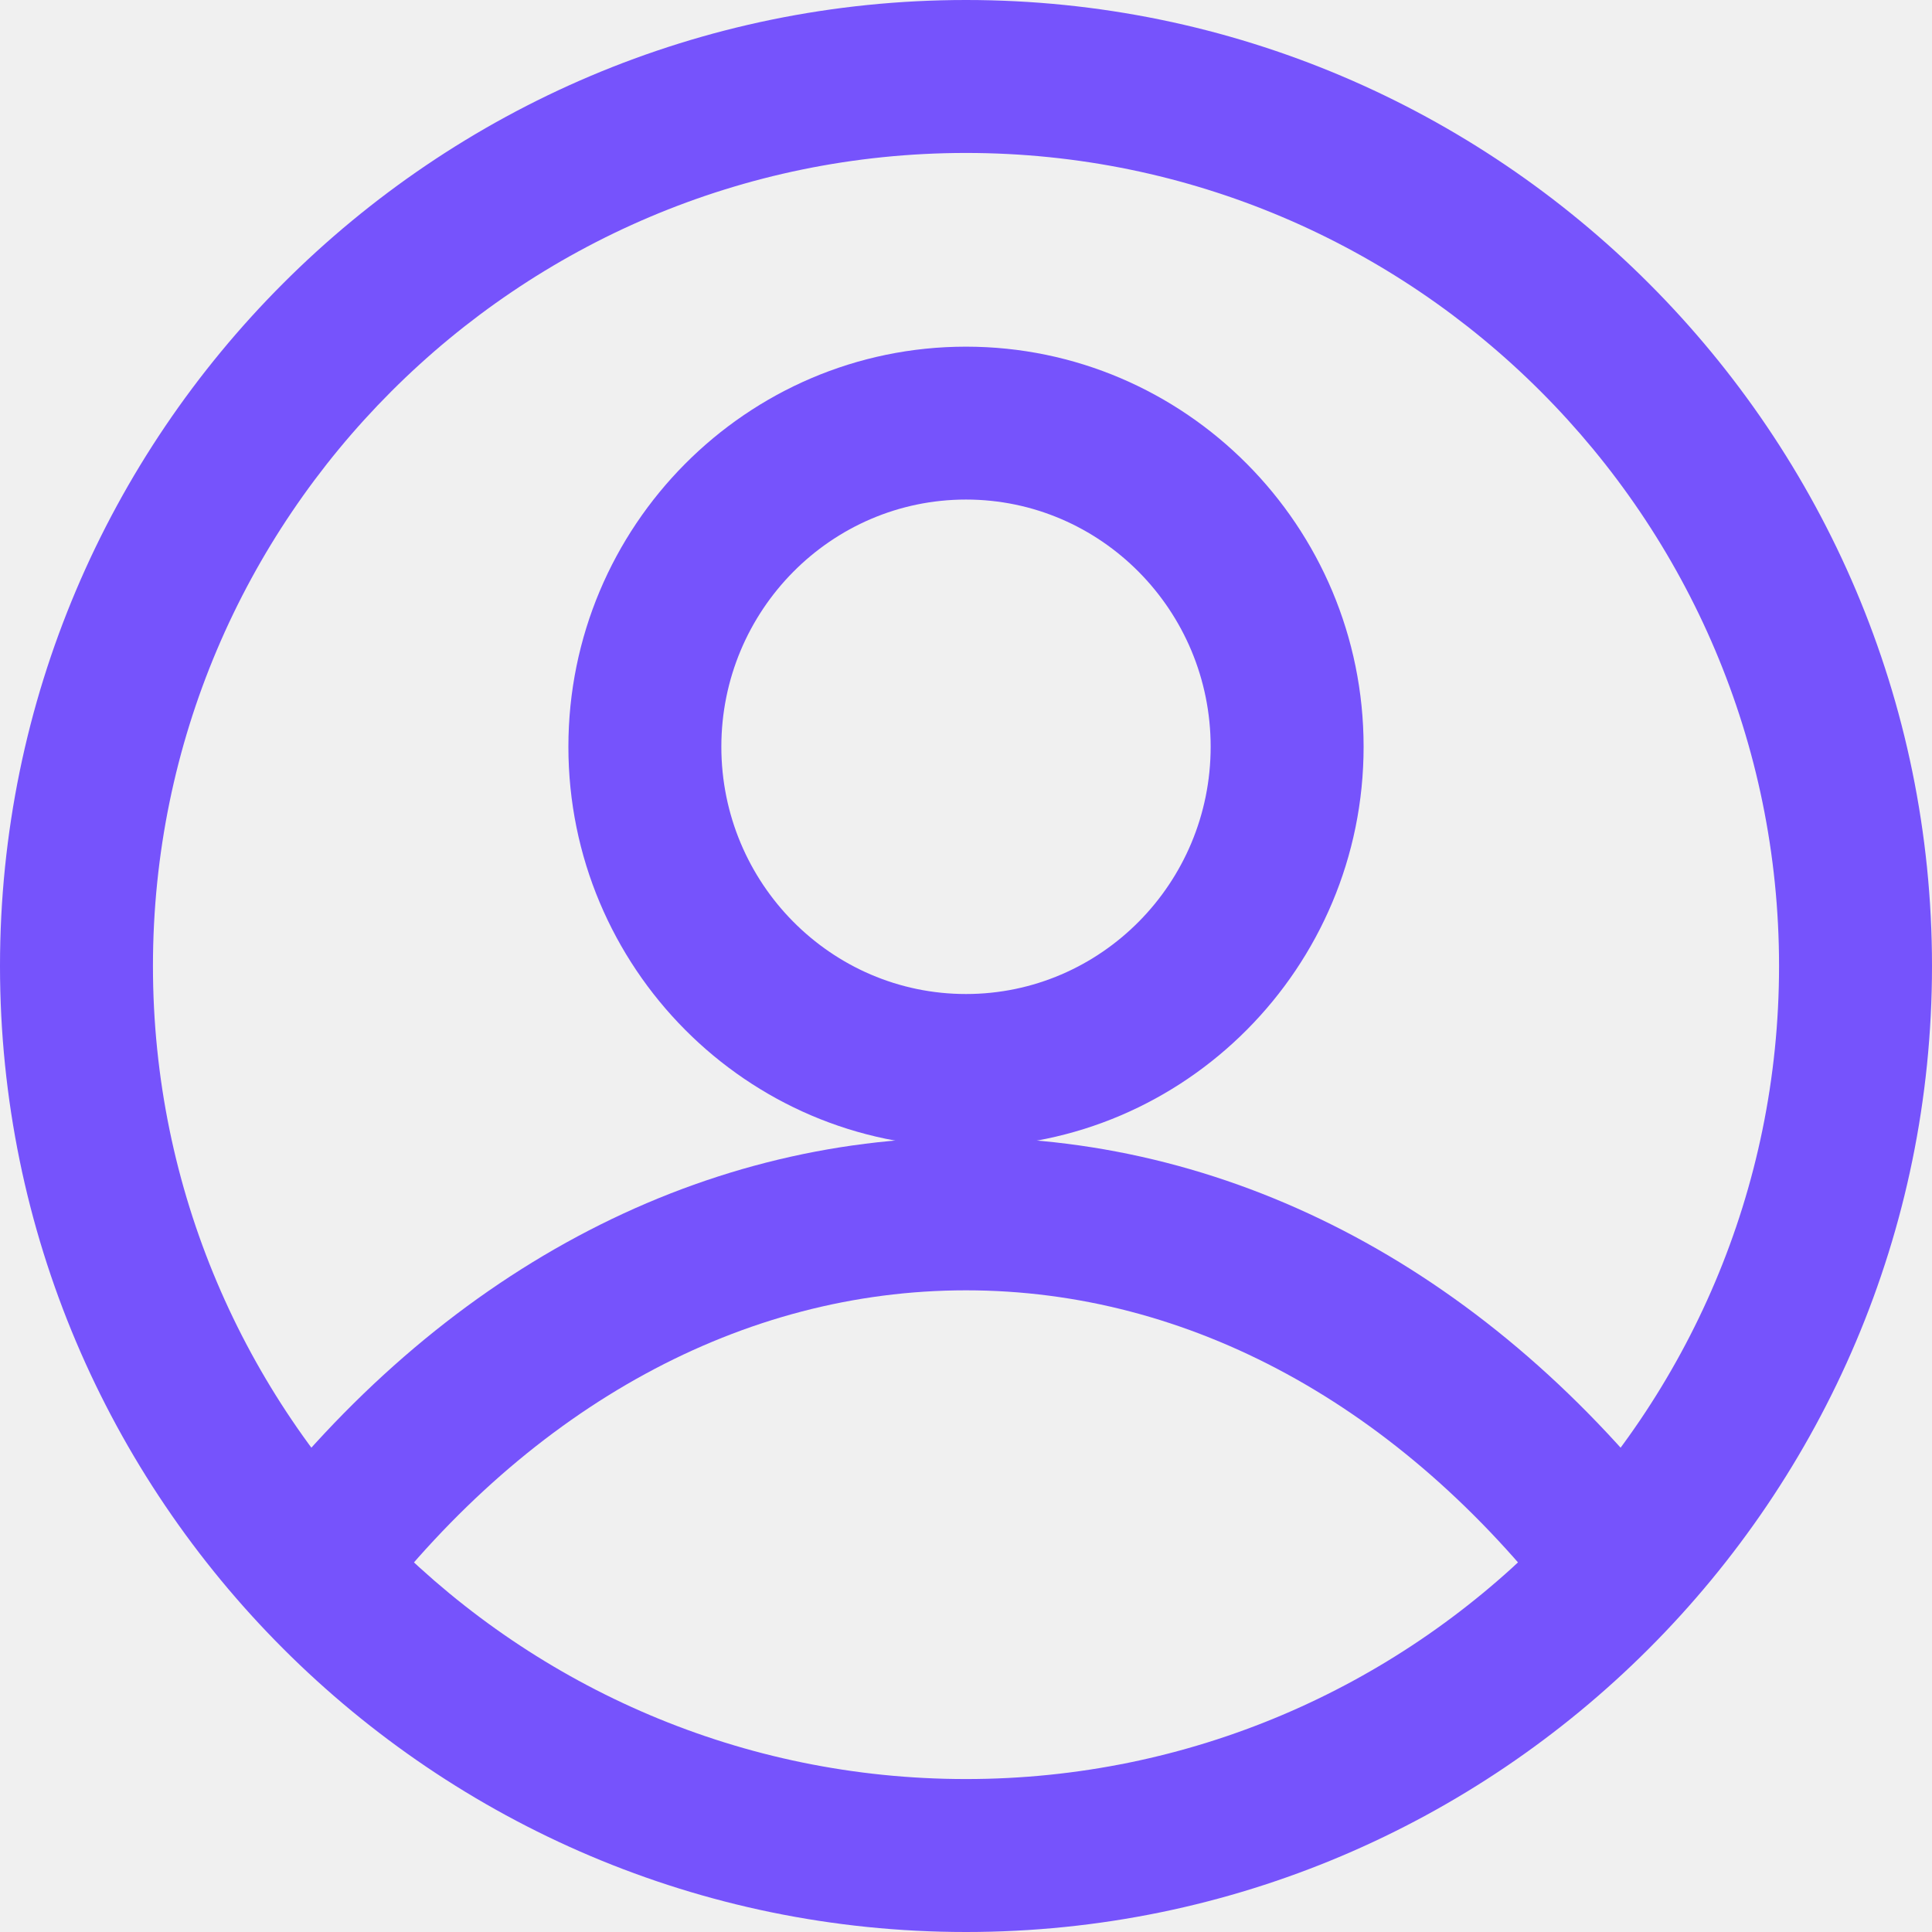
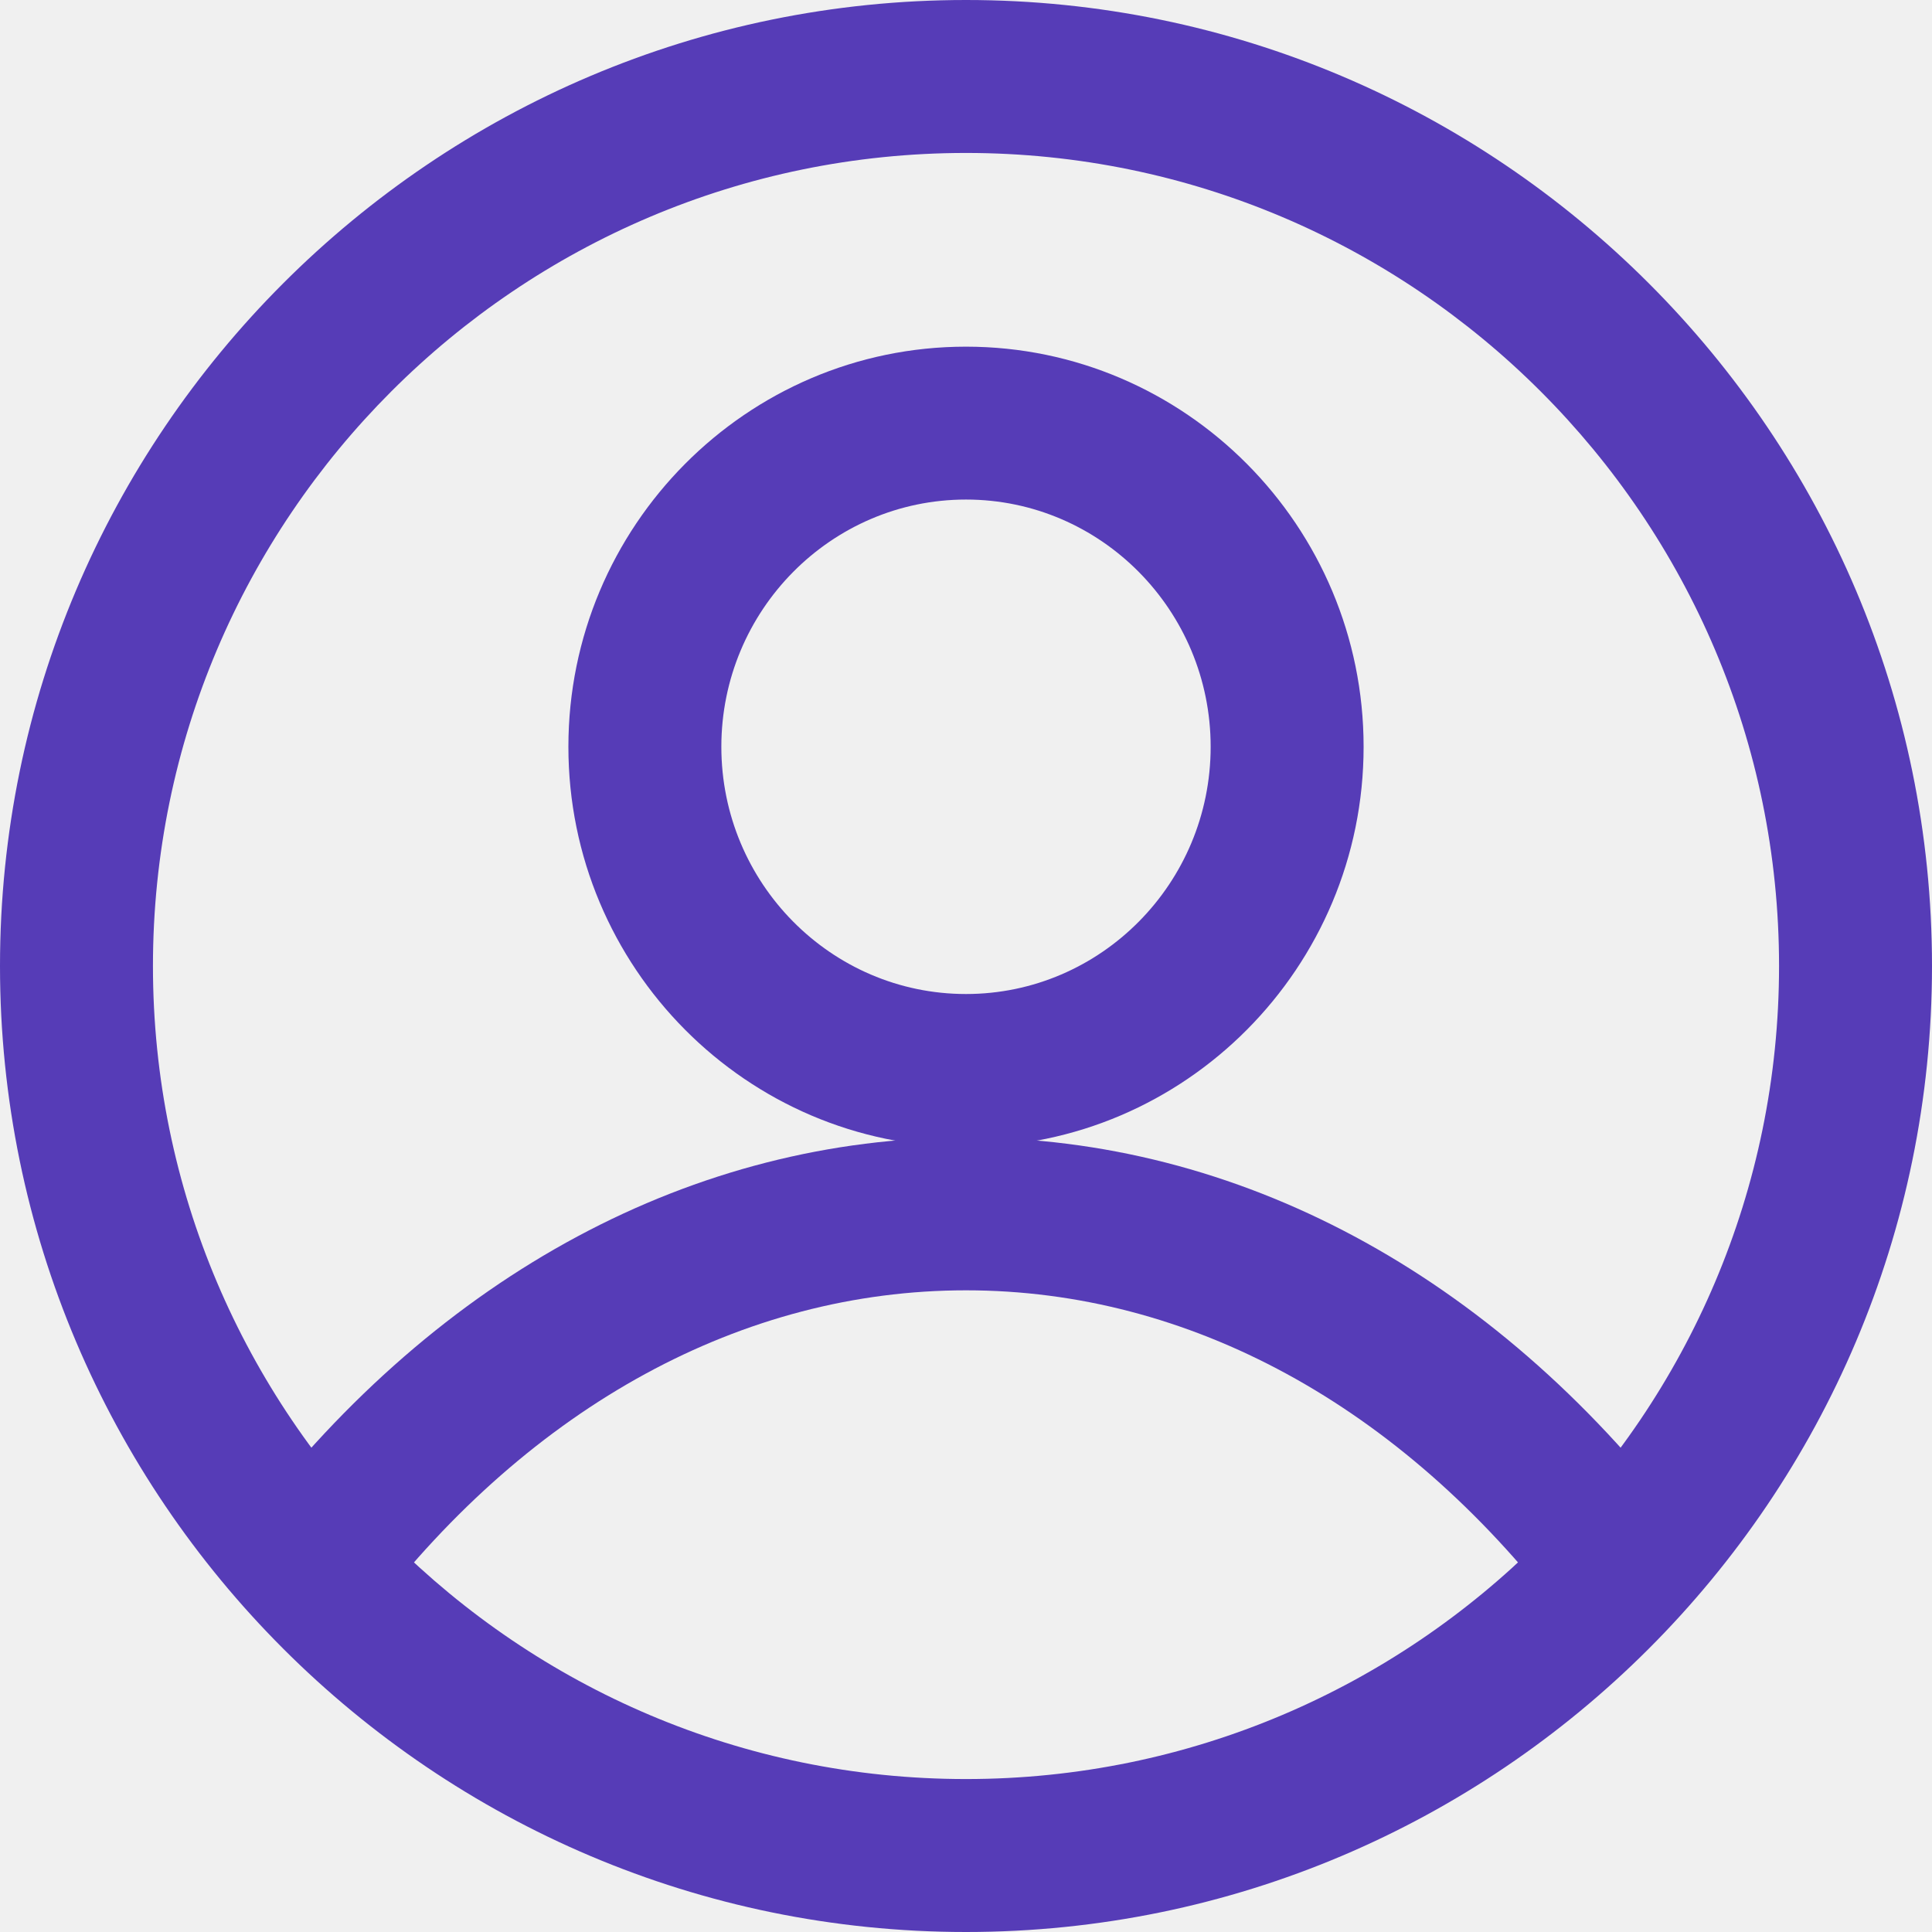
- <svg xmlns="http://www.w3.org/2000/svg" width="30" height="30" viewBox="0 0 30 30" fill="none">
+ <svg xmlns="http://www.w3.org/2000/svg" width="30" height="30" viewBox="0 0 30 30" fill="#563cb7">
  <g clip-path="url(#clip0_1_269)">
-     <path d="M15 0C6.729 0 0 6.729 0 15C0 23.271 6.729 30 15 30C23.271 30 30 23.271 30 15C30 6.729 23.271 0 15 0ZM15 27.625C8.038 27.625 2.375 21.961 2.375 15C2.375 8.039 8.038 2.375 15 2.375C21.961 2.375 27.625 8.039 27.625 15C27.625 21.962 21.961 27.625 15 27.625Z" fill="#7653FC" />
-     <path d="M15 17.662C10.781 17.662 6.834 19.777 3.887 23.618L5.77 25.063C8.259 21.822 11.537 20.036 15 20.036C18.463 20.036 21.741 21.822 24.229 25.063L26.113 23.618C23.165 19.777 19.219 17.662 15 17.662Z" fill="#7653FC" />
-     <path d="M15 5.383C11.595 5.383 8.826 8.17 8.826 11.596C8.826 15.023 11.595 17.81 15 17.81C18.404 17.81 21.174 15.023 21.174 11.596C21.174 8.17 18.404 5.383 15 5.383ZM15 15.435C12.905 15.435 11.201 13.713 11.201 11.596C11.201 9.479 12.905 7.757 15 7.757C17.095 7.757 18.799 9.48 18.799 11.596C18.799 13.713 17.095 15.435 15 15.435Z" fill="#7653FC" />
+     <path d="M15 0C6.729 0 0 6.729 0 15C0 23.271 6.729 30 15 30C23.271 30 30 23.271 30 15C30 6.729 23.271 0 15 0ZM15 27.625C8.038 27.625 2.375 21.961 2.375 15C2.375 8.039 8.038 2.375 15 2.375C21.961 2.375 27.625 8.039 27.625 15C27.625 21.962 21.961 27.625 15 27.625Z" />
+     <path d="M15 17.662C10.781 17.662 6.834 19.777 3.887 23.618L5.77 25.063C8.259 21.822 11.537 20.036 15 20.036C18.463 20.036 21.741 21.822 24.229 25.063L26.113 23.618C23.165 19.777 19.219 17.662 15 17.662Z" />
+     <path d="M15 5.383C11.595 5.383 8.826 8.17 8.826 11.596C8.826 15.023 11.595 17.81 15 17.81C18.404 17.81 21.174 15.023 21.174 11.596C21.174 8.17 18.404 5.383 15 5.383ZM15 15.435C12.905 15.435 11.201 13.713 11.201 11.596C11.201 9.479 12.905 7.757 15 7.757C17.095 7.757 18.799 9.48 18.799 11.596C18.799 13.713 17.095 15.435 15 15.435Z" />
  </g>
  <defs>
    <clipPath id="clip0_1_269">
      <rect width="30" height="30" fill="white" />
    </clipPath>
  </defs>
</svg>
